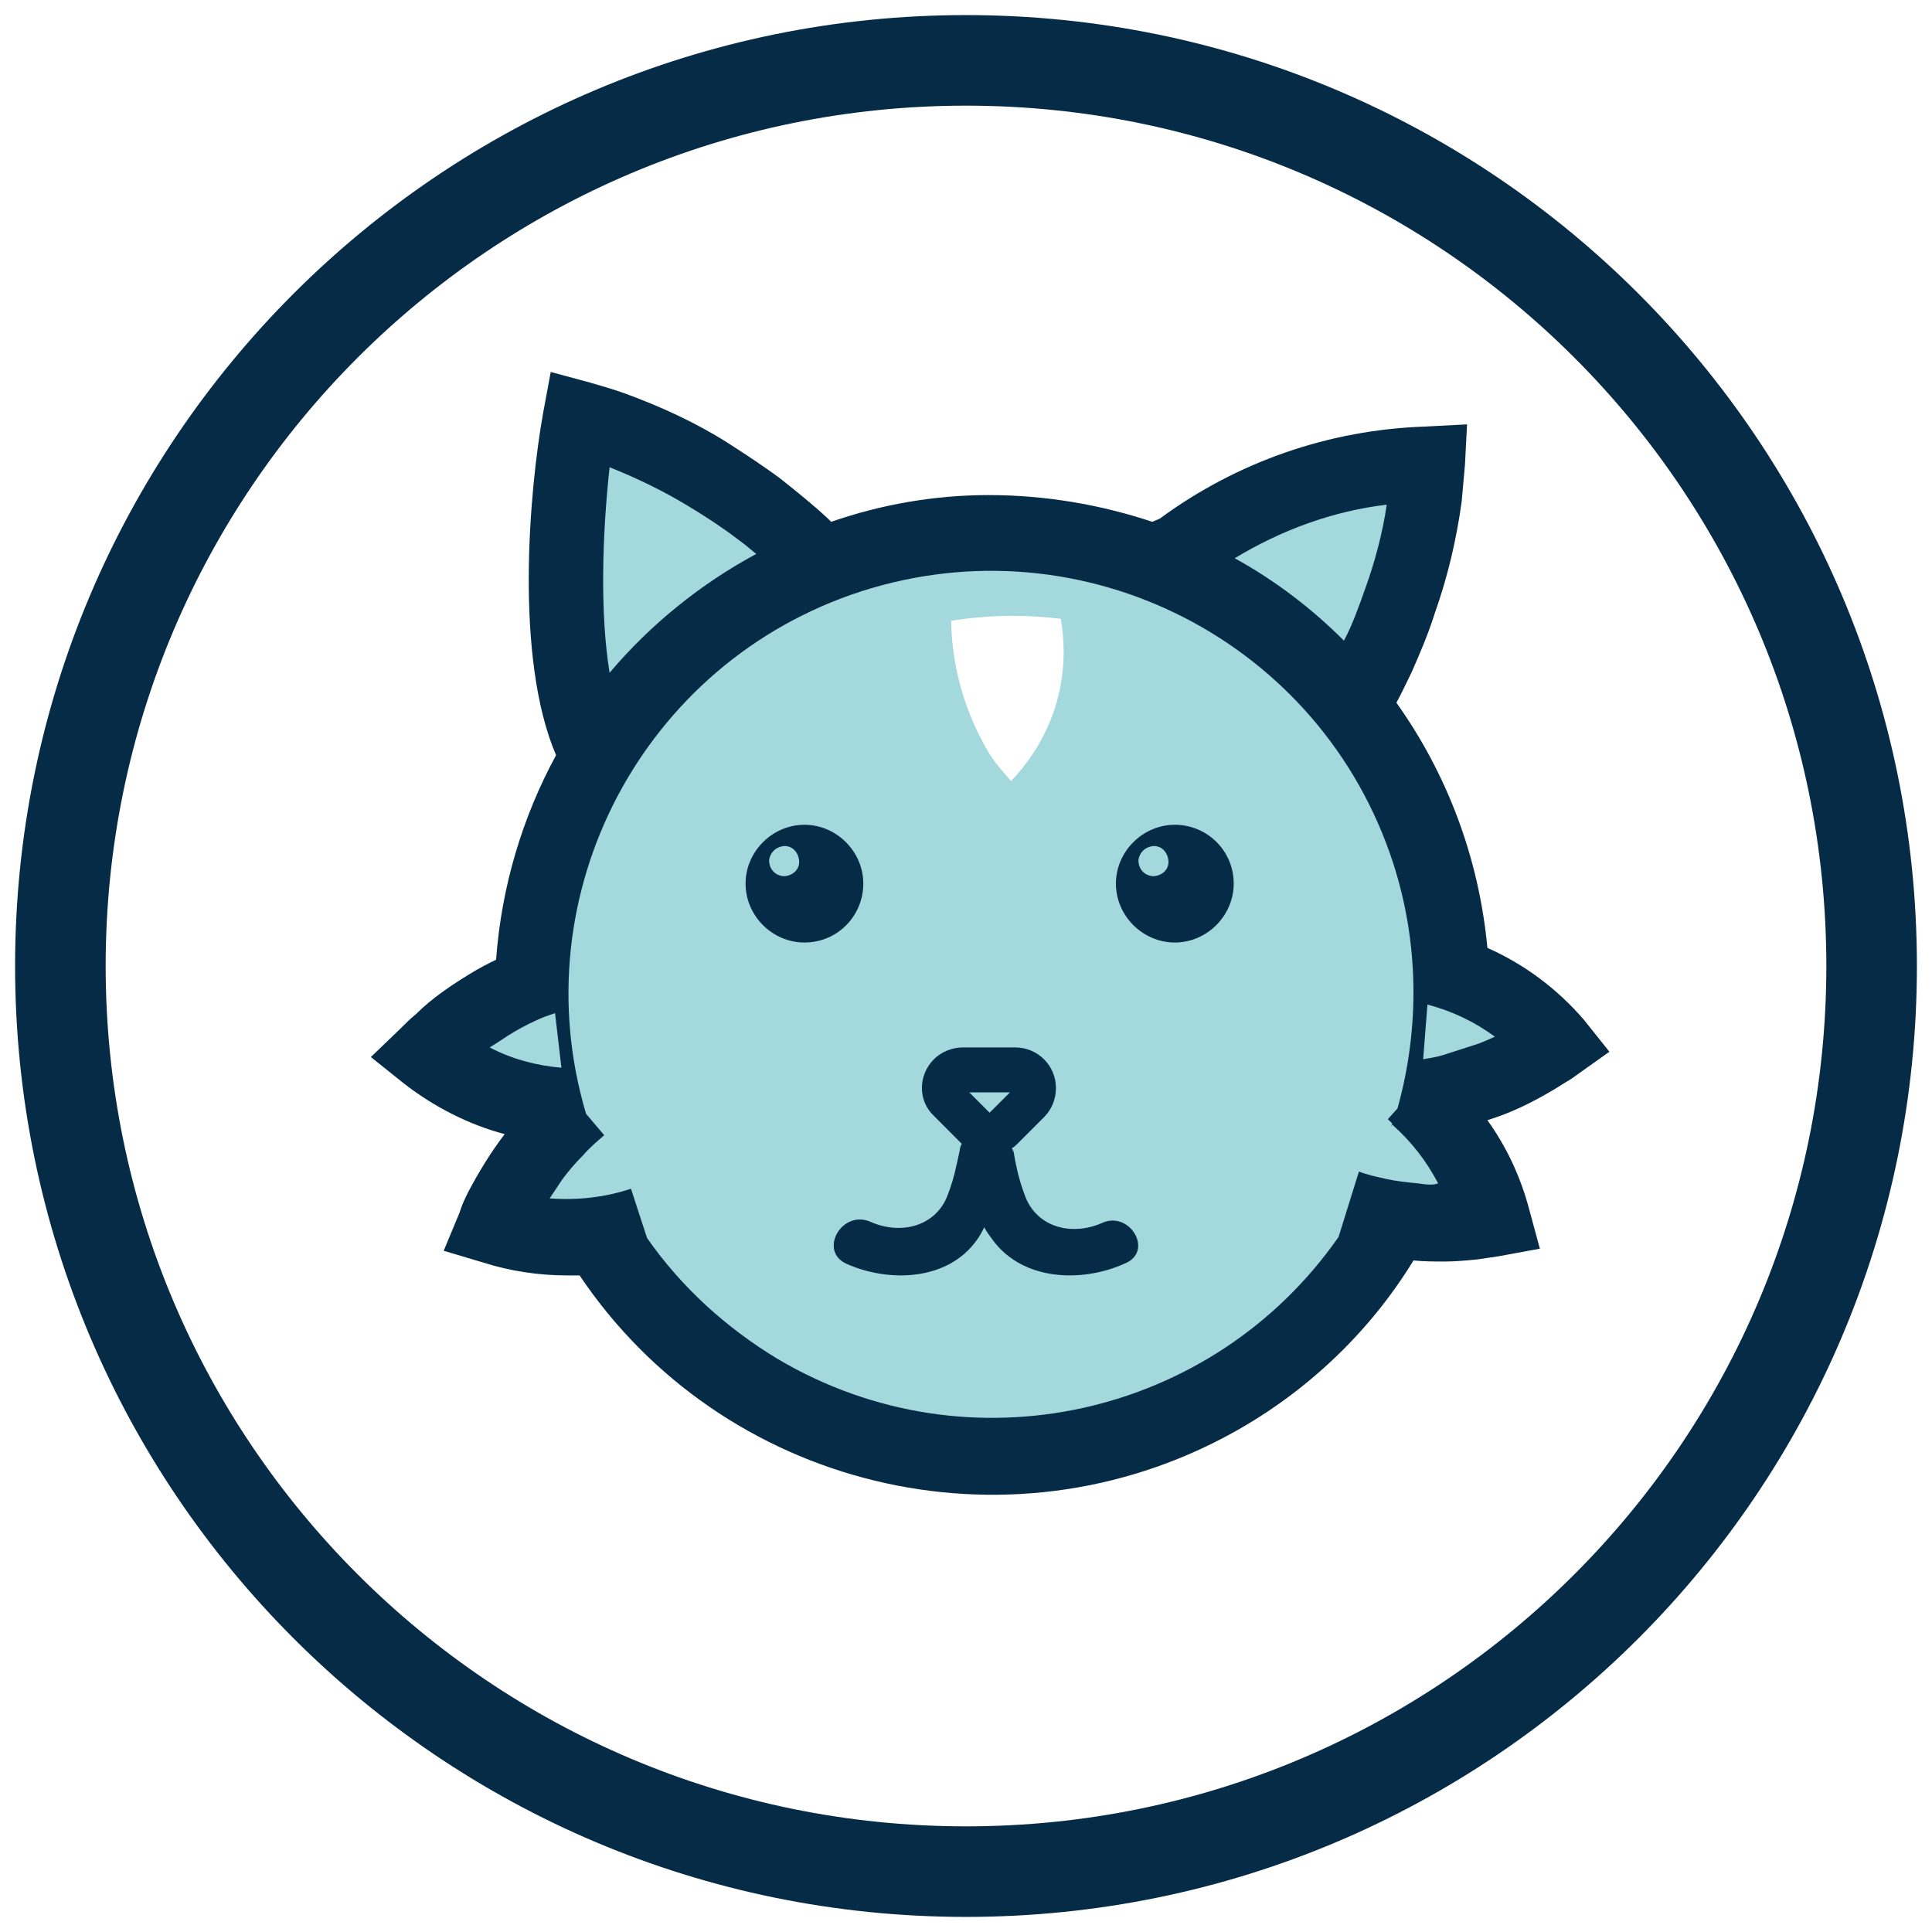
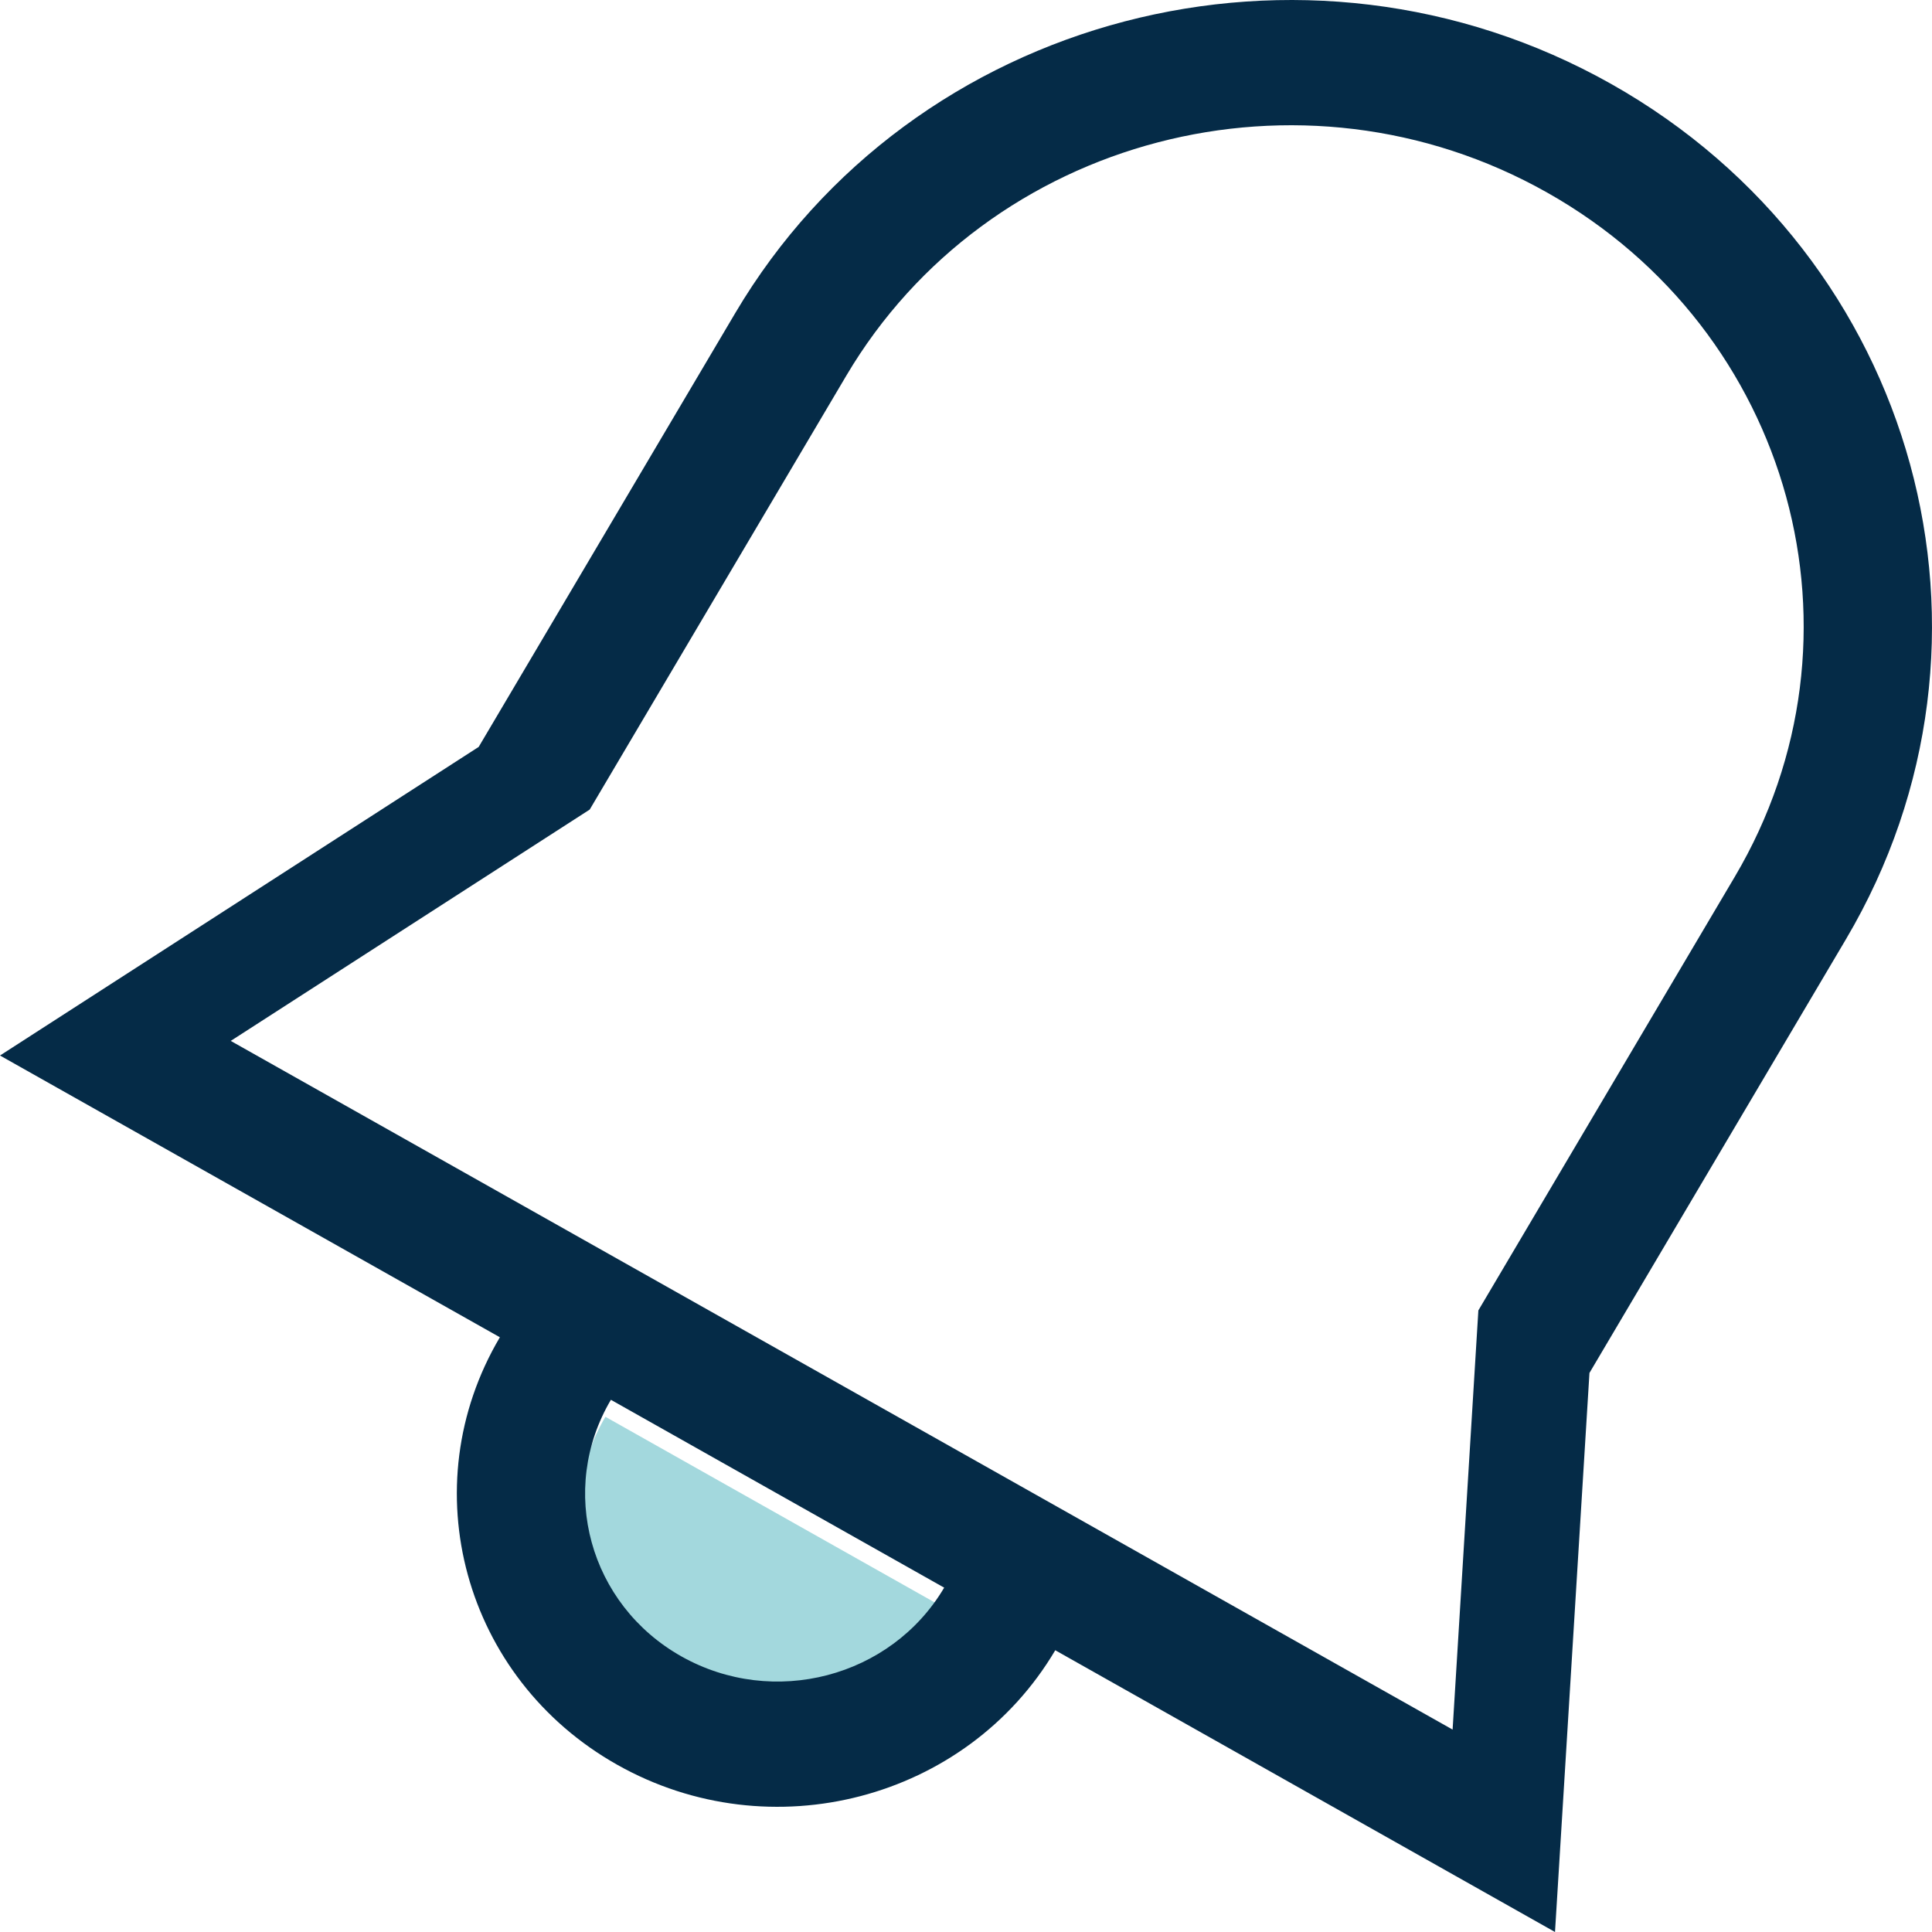
- <svg xmlns="http://www.w3.org/2000/svg" width="32px" height="32px" viewBox="0 0 32 32" version="1.1">
+ <svg xmlns="http://www.w3.org/2000/svg" width="30px" height="30px" viewBox="0 0 30 30" version="1.1">
  <defs />
  <g id="Symbols" stroke="none" stroke-width="1" fill="none" fill-rule="evenodd">
-     <g id="footer_novo" transform="translate(-144, -9)">
-       <g id="Group" transform="translate(145, 10)">
-         <g id="gatinho">
-           <circle id="Oval-5" stroke="#052B47" stroke-width="1.5" cx="15" cy="15" r="15" />
-           <path d="M15.773,9.2 C16.043,9.2 16.309,9.218 16.57,9.249 C16.739,10.239 16.451,11.192 15.746,11.938 C15.723,11.911 15.699,11.884 15.676,11.857 C15.559,11.721 15.448,11.592 15.354,11.429 C14.894,10.633 14.763,9.869 14.754,9.281 C15.091,9.229 15.432,9.2 15.773,9.2 Z M24.583,15.967 C24.164,15.486 23.654,15.11 23.088,14.851 C23.021,14.821 22.903,13.778 22.861,13.627 C22.74,13.184 22.577,12.753 22.378,12.34 C22.298,12.177 21.139,10.642 21.048,10.485 C21.667,8.986 22.662,8.274 22.45,7.101 L22.861,6.342 L21.966,6.342 C21.787,6.392 21.224,6.56 21.048,6.623 C20.513,6.816 19.981,6.79 19.468,7.101 C19.18,7.276 18.903,7.464 18.643,7.659 C18.399,7.842 18.051,8.155 17.845,8.343 C17.087,8.089 16.288,7.951 15.477,7.951 C14.626,7.951 13.808,8.093 13.042,8.351 L12.967,8.268 C12.738,8.056 12.493,7.851 12.237,7.659 C11.977,7.463 11.699,7.276 11.412,7.101 C10.899,6.79 10.368,6.534 9.832,6.342 C9.656,6.279 9.476,6.221 9.298,6.171 L8.688,6 L8.576,6.623 C8.362,7.809 8.134,10.419 8.779,11.91 C8.261,12.846 7.935,13.901 7.851,15.023 C7.717,15.09 7.583,15.16 7.453,15.238 C7.145,15.42 6.861,15.629 6.608,15.858 C6.525,15.934 6.444,16.012 6.368,16.092 L6,16.476 L6,16.605 L6.426,16.942 C6.895,17.312 7.423,17.577 7.983,17.735 C7.763,18.018 7.575,18.316 7.425,18.622 C7.375,18.722 7.329,18.825 7.286,18.928 L7.046,19.514 L7.653,19.697 C8.076,19.825 8.509,19.889 8.94,19.889 C9.008,19.889 9.076,19.884 9.144,19.881 C10.52,21.912 12.844,23.252 15.477,23.252 C18.212,23.252 20.614,21.808 21.966,19.644 C22.129,19.659 22.29,19.667 22.45,19.667 C22.621,19.667 22.79,19.659 22.955,19.642 C23.068,19.631 23.18,19.615 23.289,19.596 L23.913,19.488 L23.746,18.877 C23.61,18.38 23.391,17.919 23.103,17.507 C23.156,17.49 23.208,17.473 23.261,17.454 C23.598,17.331 23.915,17.178 24.205,17 C24.3,16.941 24.394,16.879 24.485,16.814 L25,16.444 L24.583,15.967 Z" id="Fill-6" fill="#A3D8DD" />
-           <path d="M13.299,13.636 C13.299,13.104 12.856,12.661 12.324,12.661 C11.792,12.661 11.349,13.104 11.349,13.636 C11.349,14.168 11.792,14.611 12.324,14.611 C12.873,14.611 13.299,14.168 13.299,13.636 Z M12.005,13.512 C11.987,13.512 11.969,13.512 11.969,13.512 C11.827,13.494 11.739,13.388 11.739,13.246 C11.756,13.122 11.845,13.033 11.969,13.015 C12.111,12.998 12.217,13.104 12.235,13.246 C12.253,13.388 12.146,13.494 12.005,13.512 Z" id="Shape" fill="#052B47" fill-rule="nonzero" />
-           <path d="M18.459,12.661 C17.927,12.661 17.483,13.104 17.483,13.636 C17.483,14.168 17.927,14.611 18.459,14.611 C18.99,14.611 19.434,14.168 19.434,13.636 C19.434,13.086 18.99,12.661 18.459,12.661 Z M18.122,13.512 C18.104,13.512 18.086,13.512 18.086,13.512 C17.944,13.494 17.856,13.388 17.856,13.246 C17.873,13.122 17.962,13.033 18.086,13.015 C18.228,12.998 18.334,13.104 18.352,13.246 C18.37,13.388 18.264,13.494 18.122,13.512 Z" id="Shape" fill="#052B47" fill-rule="nonzero" />
-           <path d="M17.253,19.256 C16.774,19.469 16.207,19.345 15.994,18.849 C15.923,18.671 15.87,18.494 15.834,18.317 C15.817,18.264 15.763,17.891 15.781,18.086 C15.781,18.068 15.763,18.051 15.763,18.015 C15.799,17.998 15.834,17.962 15.852,17.944 L16.295,17.501 C16.42,17.377 16.49,17.2 16.49,17.022 C16.49,16.65 16.189,16.349 15.817,16.349 L14.948,16.349 C14.771,16.349 14.593,16.42 14.469,16.544 C14.203,16.81 14.203,17.235 14.469,17.483 L14.912,17.927 C14.912,17.927 14.93,17.944 14.93,17.944 C14.912,17.98 14.895,18.015 14.895,18.068 C14.93,17.873 14.859,18.246 14.842,18.299 C14.806,18.476 14.753,18.654 14.682,18.831 C14.469,19.327 13.902,19.451 13.423,19.239 C12.944,19.026 12.554,19.717 13.015,19.93 C13.724,20.249 14.7,20.214 15.178,19.54 C15.232,19.469 15.267,19.398 15.302,19.327 C15.338,19.398 15.391,19.469 15.444,19.54 C15.941,20.214 16.916,20.249 17.625,19.93 C18.122,19.735 17.714,19.044 17.253,19.256 Z M15.728,17.093 L15.391,17.43 L15.054,17.093 L15.728,17.093 Z" id="Shape" fill="#052B47" fill-rule="nonzero" />
-           <path d="M25.232,15.888 C24.788,15.373 24.239,14.966 23.636,14.7 C23.494,13.193 22.962,11.81 22.129,10.639 C22.217,10.48 22.288,10.32 22.377,10.143 C22.519,9.824 22.661,9.487 22.767,9.15 C22.98,8.547 23.122,7.944 23.21,7.306 C23.228,7.111 23.246,6.898 23.264,6.703 L23.299,6.029 L22.608,6.065 C21.012,6.118 19.487,6.65 18.21,7.59 L18.086,7.643 C17.235,7.359 16.313,7.2 15.373,7.2 C14.469,7.2 13.583,7.359 12.767,7.643 L12.714,7.59 C12.466,7.359 12.2,7.146 11.934,6.934 C11.65,6.721 11.349,6.526 11.047,6.331 C10.515,5.994 9.93,5.728 9.345,5.515 C9.15,5.444 8.955,5.391 8.778,5.338 L8.122,5.161 L7.997,5.834 C7.767,7.111 7.519,9.895 8.21,11.508 C7.661,12.519 7.306,13.671 7.217,14.895 C7.075,14.966 6.934,15.037 6.792,15.125 C6.473,15.32 6.154,15.533 5.888,15.799 C5.799,15.87 5.71,15.959 5.622,16.047 L5.143,16.508 L5.675,16.934 C6.171,17.324 6.756,17.625 7.359,17.785 C7.359,17.785 7.359,17.785 7.359,17.785 C7.129,18.086 6.934,18.405 6.756,18.742 C6.703,18.849 6.65,18.955 6.614,19.079 L6.349,19.717 L7.005,19.912 C7.448,20.054 7.927,20.125 8.388,20.125 C8.458,20.125 8.529,20.125 8.6,20.125 C10.958,23.636 15.657,24.806 19.416,22.732 C20.639,22.058 21.686,21.065 22.412,19.877 C22.59,19.895 22.767,19.895 22.927,19.895 C23.104,19.895 23.299,19.877 23.476,19.859 C23.6,19.842 23.707,19.824 23.831,19.806 L24.505,19.682 L24.327,19.026 C24.186,18.494 23.955,17.998 23.636,17.554 C23.689,17.537 23.742,17.519 23.795,17.501 C24.15,17.377 24.487,17.2 24.806,17.005 C24.912,16.934 25.019,16.881 25.108,16.81 L25.657,16.42 L25.232,15.888 Z M21.969,7.359 C21.898,7.838 21.774,8.299 21.615,8.742 C21.508,9.044 21.402,9.345 21.26,9.611 C20.728,9.079 20.125,8.618 19.451,8.246 C20.214,7.785 21.065,7.466 21.969,7.359 Z M9.097,6.739 C9.54,6.916 9.983,7.129 10.391,7.377 C10.657,7.536 10.958,7.732 11.189,7.909 C11.313,7.997 11.419,8.086 11.526,8.175 C10.604,8.671 9.771,9.345 9.097,10.143 C8.937,9.168 8.973,7.873 9.097,6.739 Z M7.412,16.154 C7.554,16.065 7.714,15.976 7.873,15.905 C7.98,15.852 8.086,15.817 8.193,15.781 L8.299,16.685 C7.891,16.65 7.483,16.544 7.111,16.349 C7.2,16.295 7.306,16.224 7.412,16.154 Z M22.483,18.6 C22.306,18.583 22.129,18.565 21.969,18.529 C21.81,18.494 21.65,18.459 21.508,18.405 L21.171,19.487 C19.097,22.466 15.054,23.388 11.88,21.508 C11.029,20.994 10.285,20.32 9.717,19.505 L9.451,18.689 C9.026,18.831 8.565,18.884 8.104,18.849 C8.175,18.742 8.246,18.636 8.317,18.529 C8.423,18.388 8.529,18.264 8.654,18.139 C8.76,18.015 8.884,17.909 9.008,17.803 L8.707,17.448 C7.625,13.813 9.646,9.966 13.263,8.795 C16.951,7.607 20.888,9.629 22.076,13.299 C22.501,14.611 22.519,16.029 22.147,17.359 L21.987,17.537 C22.005,17.554 22.04,17.59 22.058,17.607 C22.058,17.625 22.04,17.643 22.04,17.661 L22.058,17.625 C22.377,17.909 22.625,18.228 22.82,18.6 C22.732,18.636 22.608,18.618 22.483,18.6 Z M23.405,16.313 C23.246,16.366 23.069,16.42 22.909,16.473 C22.803,16.508 22.678,16.526 22.572,16.544 L22.643,15.639 C23.051,15.746 23.423,15.923 23.76,16.171 C23.636,16.224 23.53,16.278 23.405,16.313 Z" id="Shape" fill="#052B47" fill-rule="nonzero" />
-         </g>
+     <g id="footer_novo" transform="translate(-247, -10)">
+       <g id="Group-2" transform="translate(247, 10)">
+         <path d="M10.495,25.984 C9.066,25.178 8.576,23.395 9.401,22 L14.575,24.917 C13.751,26.312 11.924,26.789 10.495,25.984 L10.495,25.984 Z" id="Path" fill="#A3D8DD" />
+         <path d="M26.939,13.612 L22.956,20.348 L22.556,26.857 L3.583,16.163 L9.157,12.571 L13.141,5.834 C15.341,2.115 20.213,0.84 24.022,2.989 C27.833,5.136 29.139,9.892 26.939,13.612 L26.939,13.612 Z M10.58,25.72 C9.151,24.915 8.661,23.132 9.486,21.736 L14.661,24.653 C13.836,26.048 12.009,26.525 10.58,25.72 L10.58,25.72 Z M25.019,1.304 C20.256,-1.38 14.166,0.212 11.416,4.863 L7.433,11.598 L0,16.39 L7.762,20.765 C6.387,23.09 7.202,26.062 9.584,27.403 C11.966,28.747 15.011,27.95 16.386,25.625 L24.146,30 L24.681,21.319 L28.664,14.584 C31.414,9.934 29.782,3.989 25.019,1.304 L25.019,1.304 Z" id="Fill-66" fill="#052B47" />
      </g>
    </g>
  </g>
</svg>
